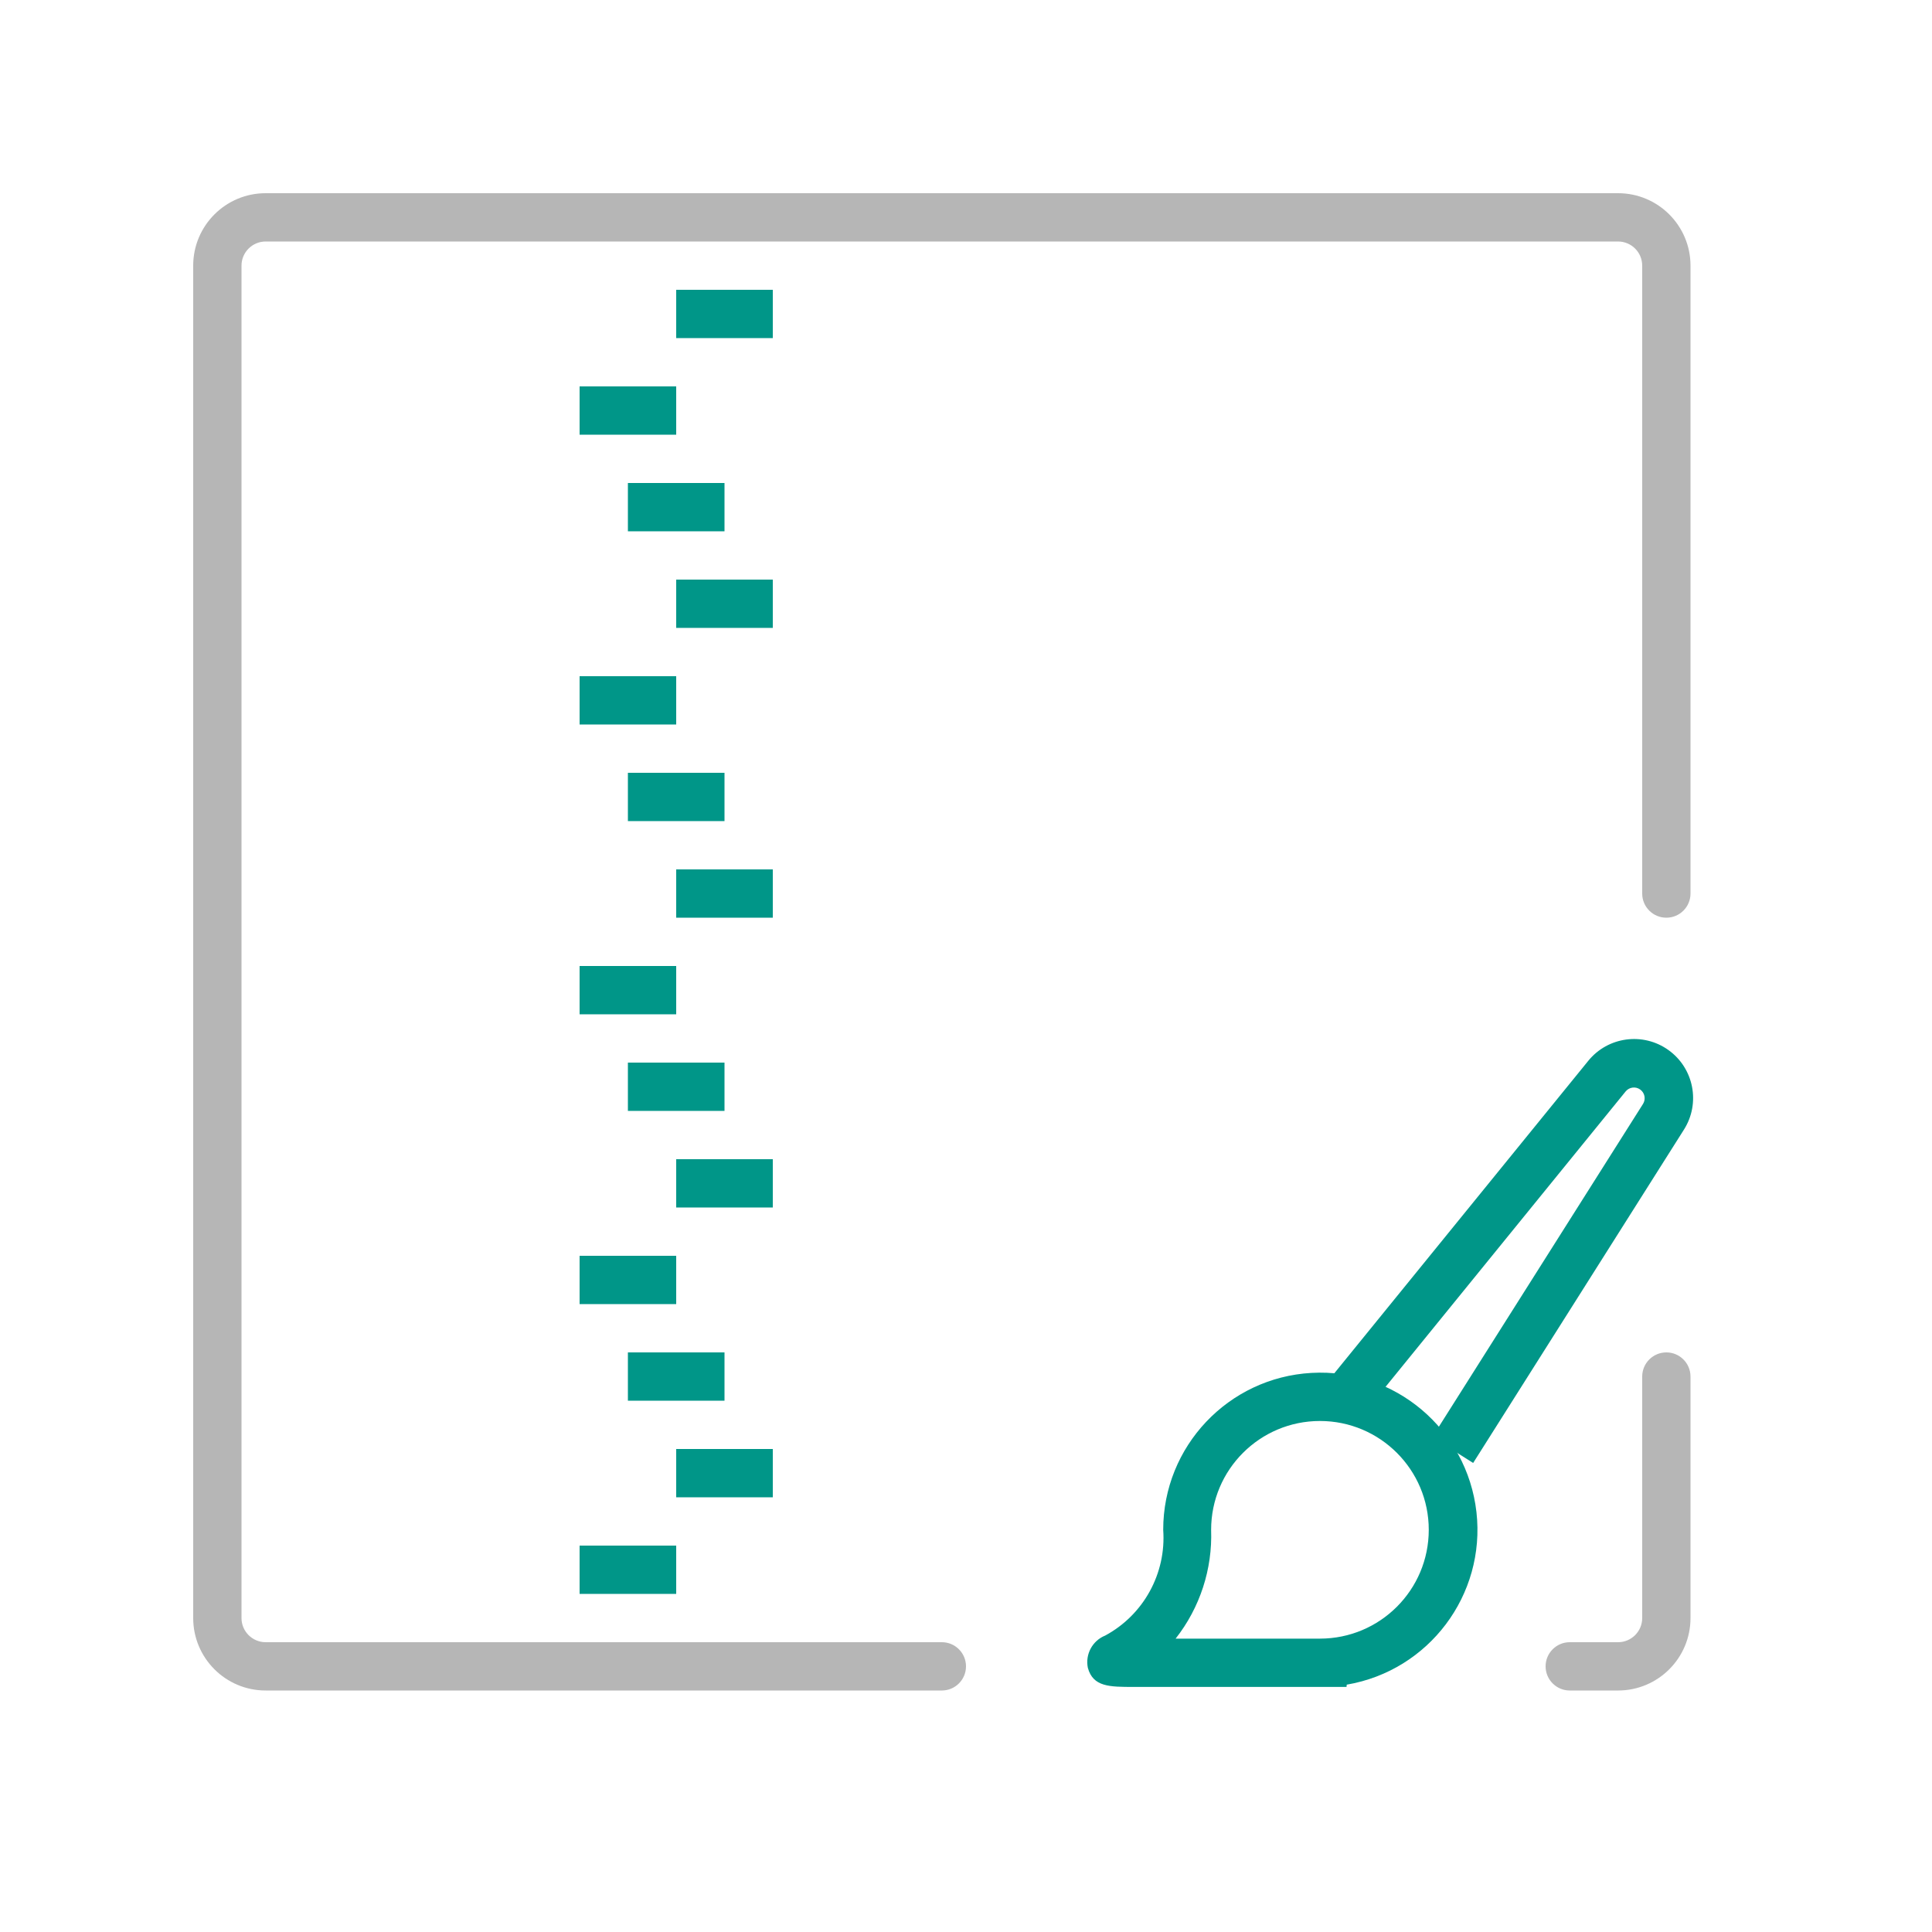
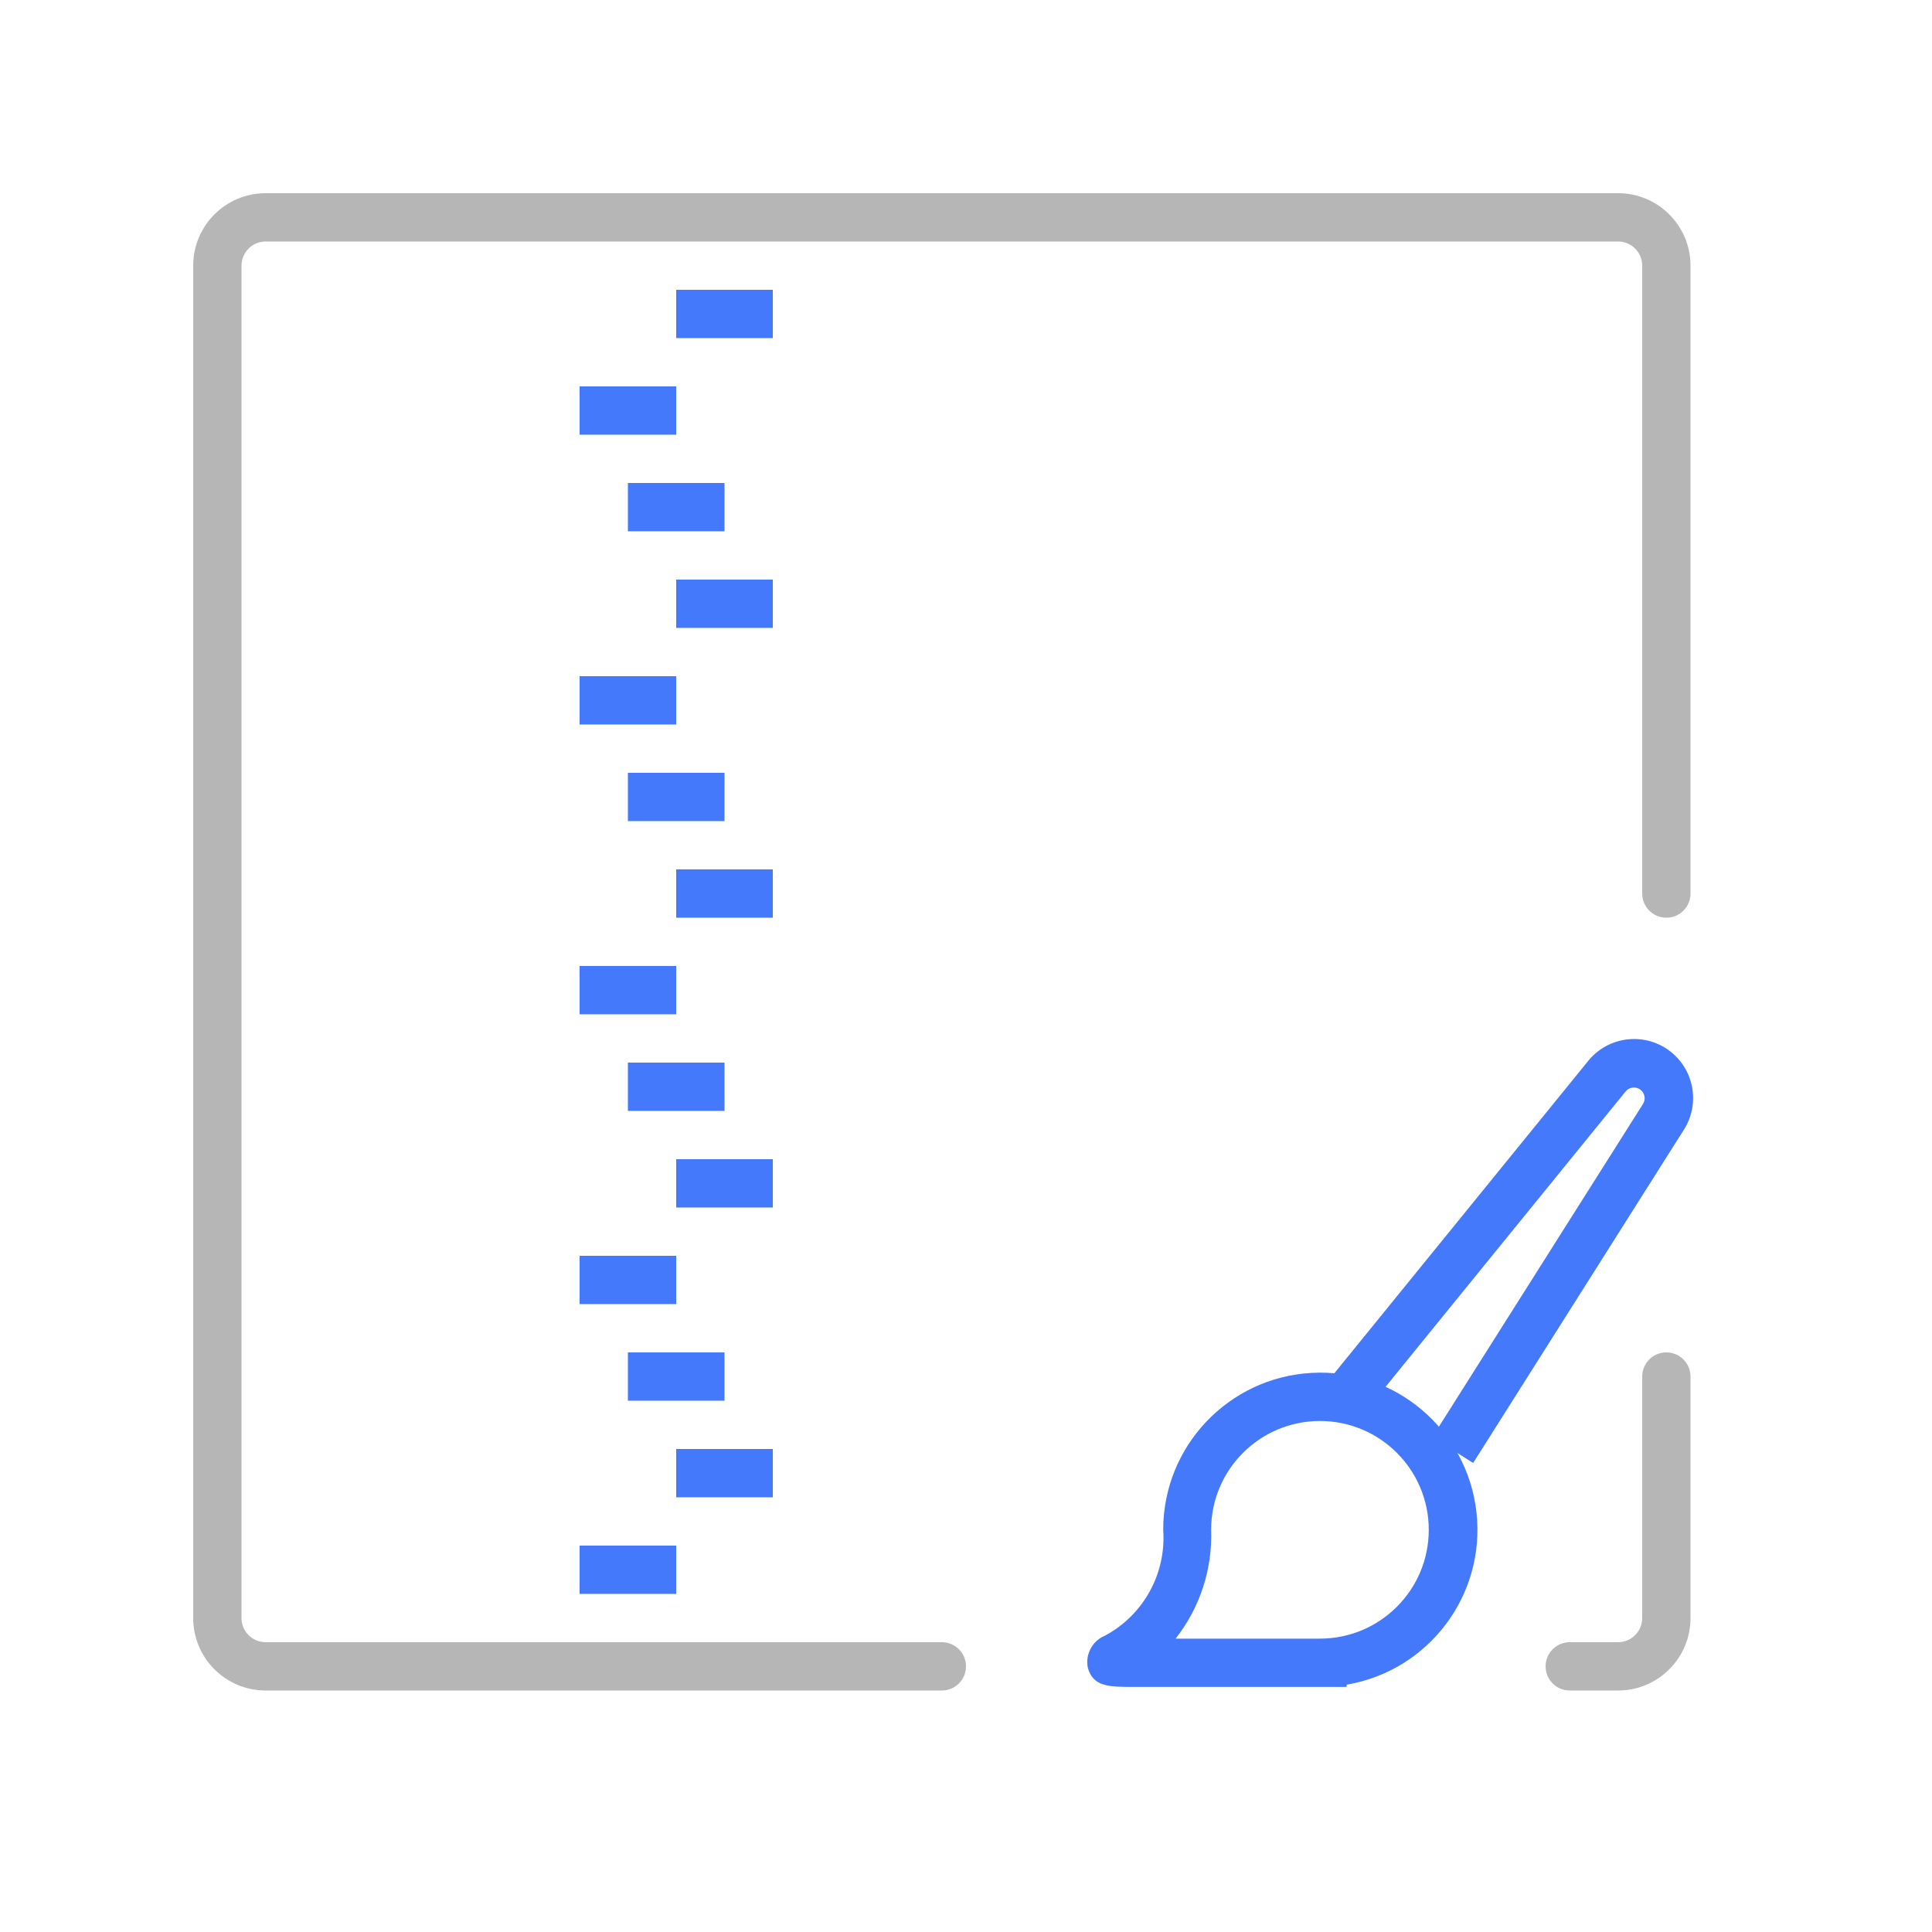
<svg xmlns="http://www.w3.org/2000/svg" width="40" height="40" viewBox="0 0 40 40">
-   <path d="M27.878,34.926h-4.4c-.509,0-.845,0-.955-.394a.593.593,0,0,1,.36-.67,2.3,2.3,0,0,0,1.2-2.189,3.253,3.253,0,1,1,3.8,3.206Zm-3.538-1h2.988a2.253,2.253,0,1,0-2.253-2.253A3.445,3.445,0,0,1,24.34,33.926Z" style="fill:#009688" />
-   <path d="M30.5,30.289l-.846-.535,4.364-6.9a.222.222,0,0,0-.36-.258l-5.4,6.644-.776-.631,5.4-6.644a1.222,1.222,0,0,1,1.982,1.423Z" style="fill:#009688" />
+   <path d="M27.878,34.926h-4.4c-.509,0-.845,0-.955-.394a.593.593,0,0,1,.36-.67,2.3,2.3,0,0,0,1.2-2.189,3.253,3.253,0,1,1,3.8,3.206Zm-3.538-1h2.988a2.253,2.253,0,1,0-2.253-2.253A3.445,3.445,0,0,1,24.34,33.926Z" style="fill:#4479FB" />
+   <path d="M30.5,30.289l-.846-.535,4.364-6.9a.222.222,0,0,0-.36-.258l-5.4,6.644-.776-.631,5.4-6.644a1.222,1.222,0,0,1,1.982,1.423Z" style="fill:#4479FB" />
  <path d="M33.5,35h-1a.5.5,0,0,1,0-1h1a.5.5,0,0,0,.5-.5v-5a.5.5,0,0,1,1,0v5A1.5,1.5,0,0,1,33.5,35Z" style="fill:#b6b6b6" />
  <path d="M19.5,35H5.5A1.5,1.5,0,0,1,4,33.5V5.5A1.5,1.5,0,0,1,5.5,4h28A1.5,1.5,0,0,1,35,5.5v13a.5.5,0,0,1-1,0V5.5a.5.5,0,0,0-.5-.5H5.5a.5.5,0,0,0-.5.5v28a.5.5,0,0,0,.5.5h14a.5.5,0,0,1,0,1Z" style="fill:#b6b6b6" />
-   <rect x="14" y="6" width="2" height="1" style="fill:#009688" />
-   <rect x="12" y="8" width="2" height="1" style="fill:#009688" />
-   <rect x="14" y="12" width="2" height="1" style="fill:#009688" />
-   <rect x="12" y="14" width="2" height="1" style="fill:#009688" />
-   <rect x="13" y="10" width="2" height="1" style="fill:#009688" />
-   <rect x="14" y="18" width="2" height="1" style="fill:#009688" />
-   <rect x="12" y="20" width="2" height="1" style="fill:#009688" />
-   <rect x="13" y="16" width="2" height="1" style="fill:#009688" />
-   <rect x="14" y="24" width="2" height="1" style="fill:#009688" />
-   <rect x="12" y="26" width="2" height="1" style="fill:#009688" />
-   <rect x="13" y="22" width="2" height="1" style="fill:#009688" />
-   <rect x="14" y="30" width="2" height="1" style="fill:#009688" />
-   <rect x="12" y="32" width="2" height="1" style="fill:#009688" />
-   <rect x="13" y="28" width="2" height="1" style="fill:#009688" />
+   <rect x="14" y="6" width="2" height="1" style="fill:#4479FB" />
+   <rect x="12" y="8" width="2" height="1" style="fill:#4479FB" />
+   <rect x="14" y="12" width="2" height="1" style="fill:#4479FB" />
+   <rect x="12" y="14" width="2" height="1" style="fill:#4479FB" />
+   <rect x="13" y="10" width="2" height="1" style="fill:#4479FB" />
+   <rect x="14" y="18" width="2" height="1" style="fill:#4479FB" />
+   <rect x="12" y="20" width="2" height="1" style="fill:#4479FB" />
+   <rect x="13" y="16" width="2" height="1" style="fill:#4479FB" />
+   <rect x="14" y="24" width="2" height="1" style="fill:#4479FB" />
+   <rect x="12" y="26" width="2" height="1" style="fill:#4479FB" />
+   <rect x="13" y="22" width="2" height="1" style="fill:#4479FB" />
+   <rect x="14" y="30" width="2" height="1" style="fill:#4479FB" />
+   <rect x="12" y="32" width="2" height="1" style="fill:#4479FB" />
+   <rect x="13" y="28" width="2" height="1" style="fill:#4479FB" />
</svg>
